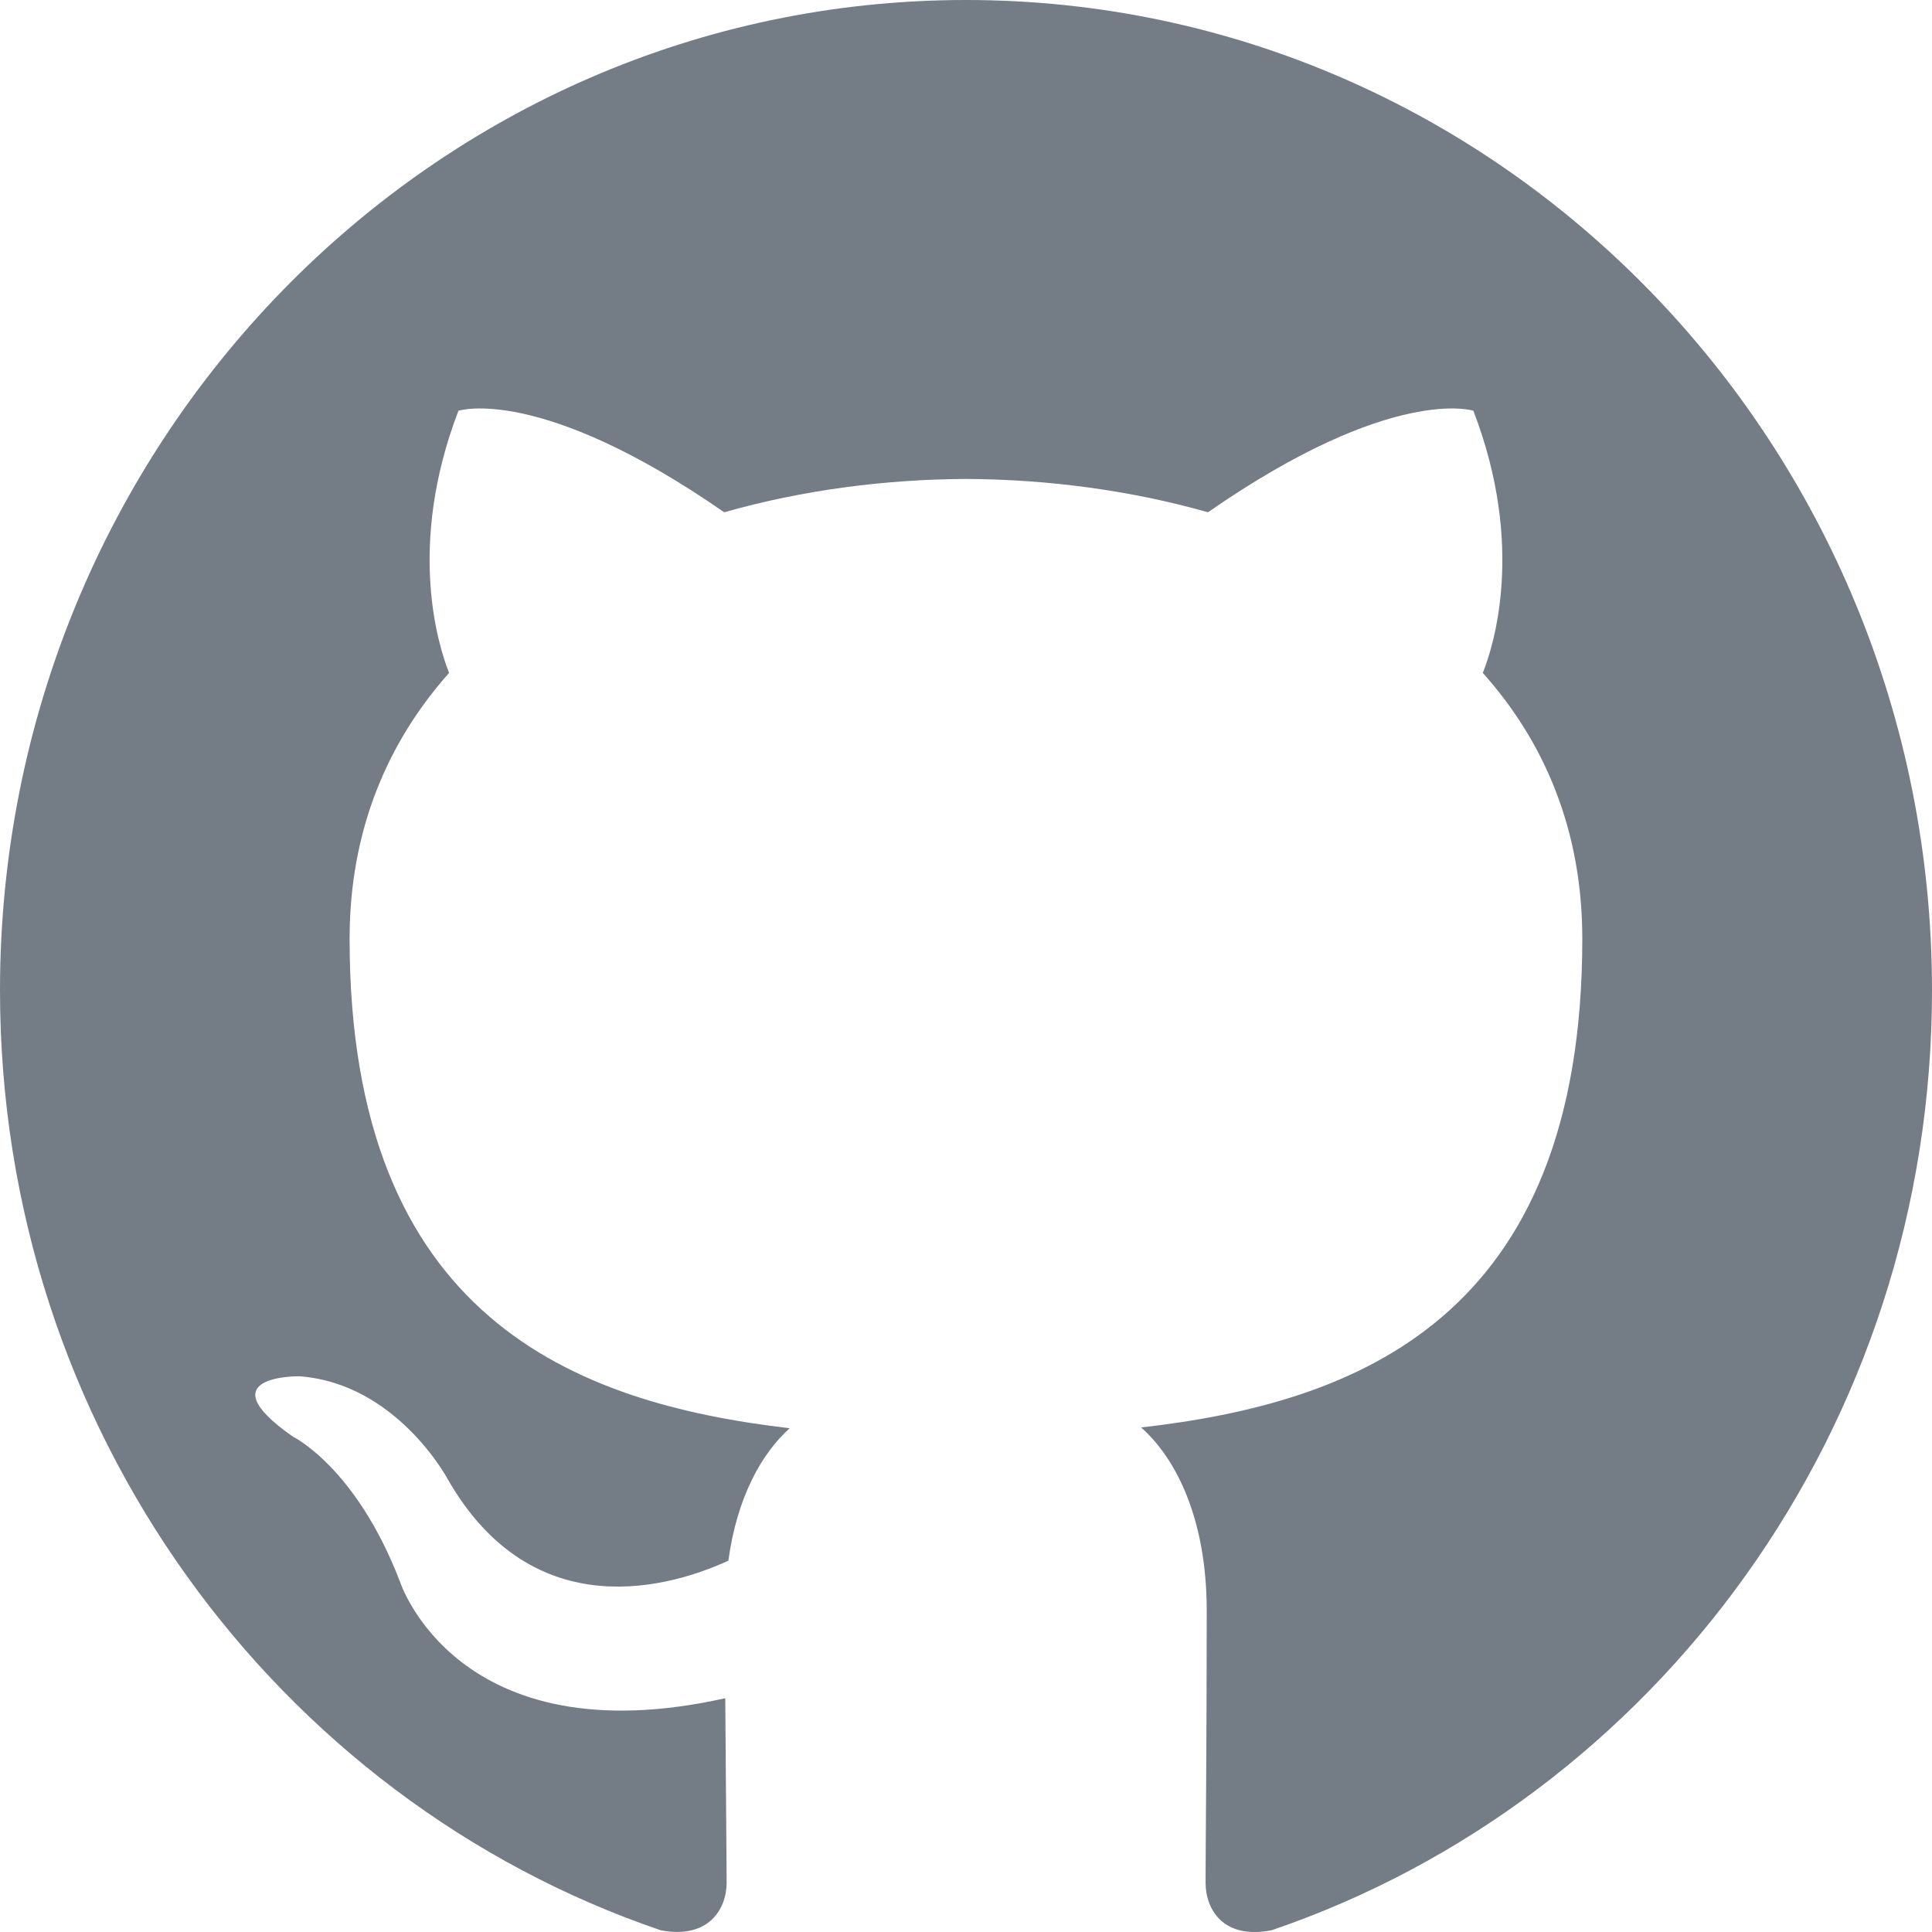
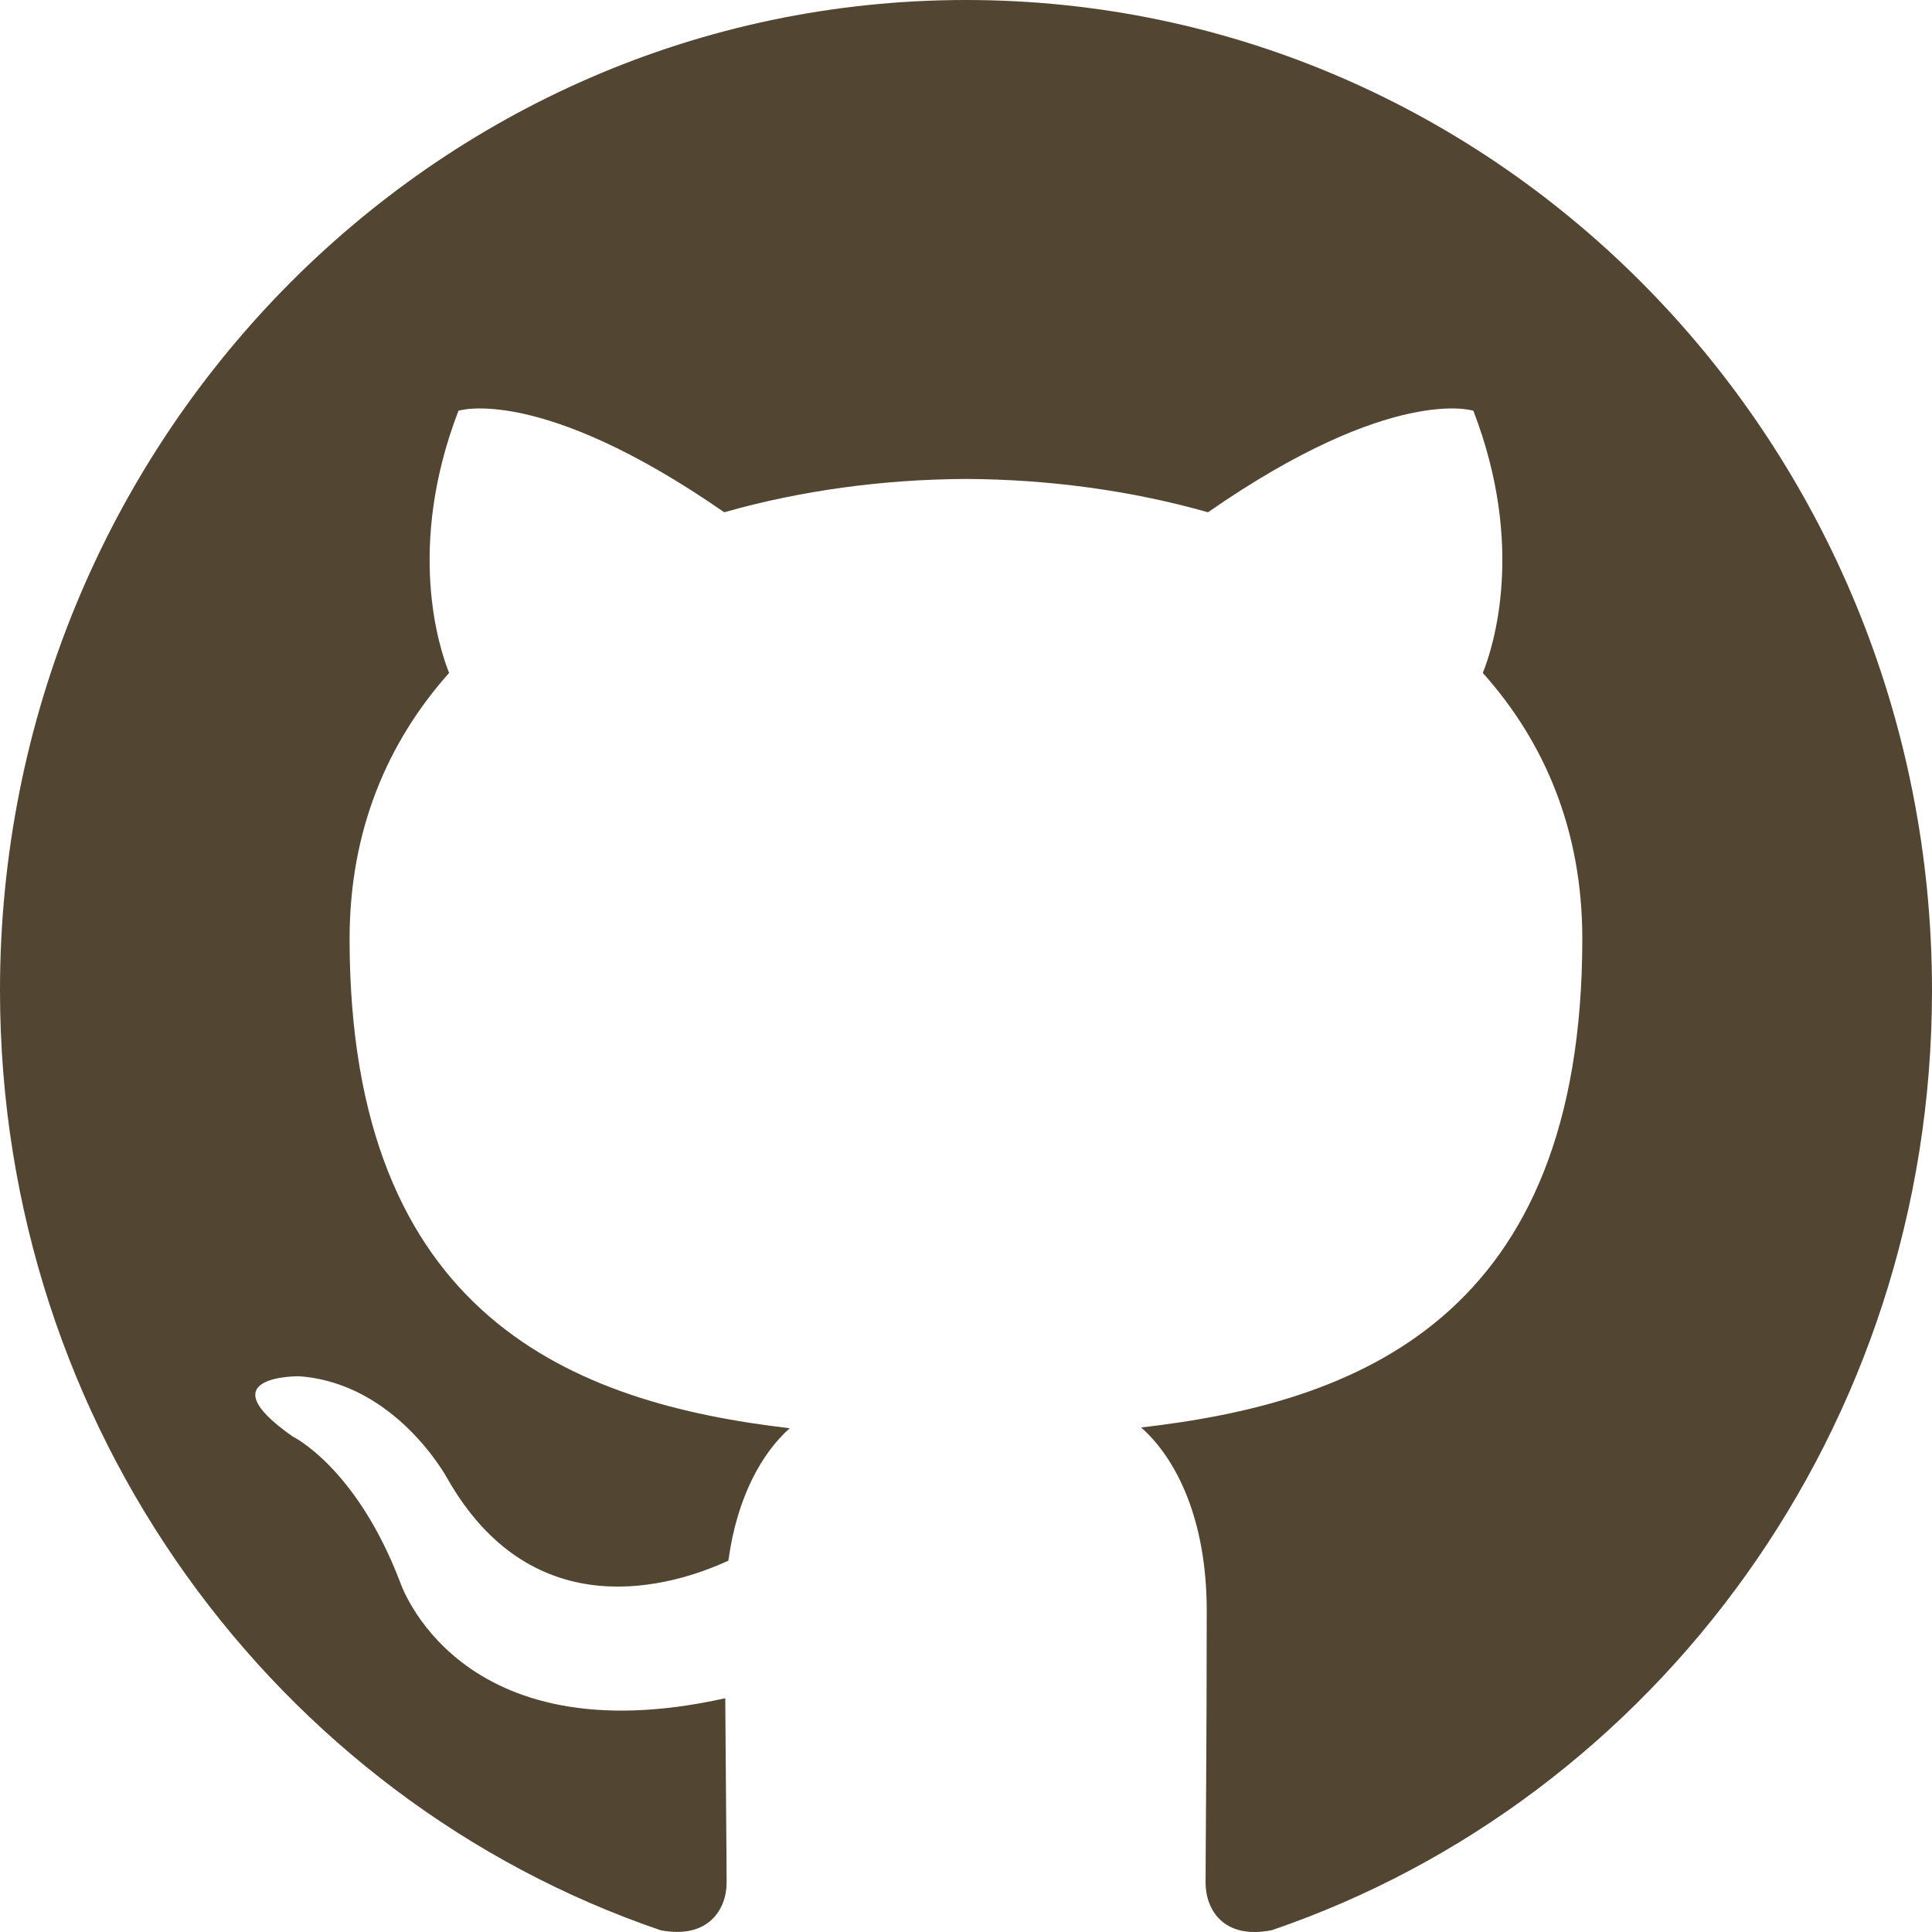
<svg xmlns="http://www.w3.org/2000/svg" width="800px" height="800px" viewBox="0 0 20 20" version="1.1">
  <defs>

</defs>
  <g id="Page-1" stroke="none" stroke-width="1" fill="none" fill-rule="evenodd">
-     <g id="Dribbble-Light-Preview" transform="translate(-140, -7559)" fill="#747c86">
+     <g id="Dribbble-Light-Preview" transform="translate(-140, -7559)" fill="#524632">
      <g id="icons" transform="translate(56, 160)">
        <path d="M94,7399 C99.523,7399 104,7403.59 104,7409.253 C104,7413.782 101.138,7417.624 97.167,7418.981 C96.66,7419.082 96.48,7418.762 96.48,7418.489 C96.48,7418.151 96.492,7417.047 96.492,7415.675 C96.492,7414.719 96.172,7414.095 95.813,7413.777 C98.04,7413.523 100.38,7412.656 100.38,7408.718 C100.38,7407.598 99.992,7406.684 99.35,7405.966 C99.454,7405.707 99.797,7404.664 99.252,7403.252 C99.252,7403.252 98.414,7402.977 96.505,7404.303 C95.706,7404.076 94.85,7403.962 94,7403.958 C93.15,7403.962 92.295,7404.076 91.497,7404.303 C89.586,7402.977 88.746,7403.252 88.746,7403.252 C88.203,7404.664 88.546,7405.707 88.649,7405.966 C88.01,7406.684 87.619,7407.598 87.619,7408.718 C87.619,7412.646 89.954,7413.526 92.175,7413.785 C91.889,7414.041 91.63,7414.493 91.54,7415.156 C90.97,7415.418 89.522,7415.871 88.63,7414.304 C88.63,7414.304 88.101,7413.319 87.097,7413.247 C87.097,7413.247 86.122,7413.234 87.029,7413.87 C87.029,7413.87 87.684,7414.185 88.139,7415.37 C88.139,7415.37 88.726,7417.2 91.508,7416.58 C91.513,7417.437 91.522,7418.245 91.522,7418.489 C91.522,7418.76 91.338,7419.077 90.839,7418.982 C86.865,7417.627 84,7413.783 84,7409.253 C84,7403.59 88.478,7399 94,7399" id="github-[#142]">

</path>
      </g>
    </g>
  </g>
</svg>
